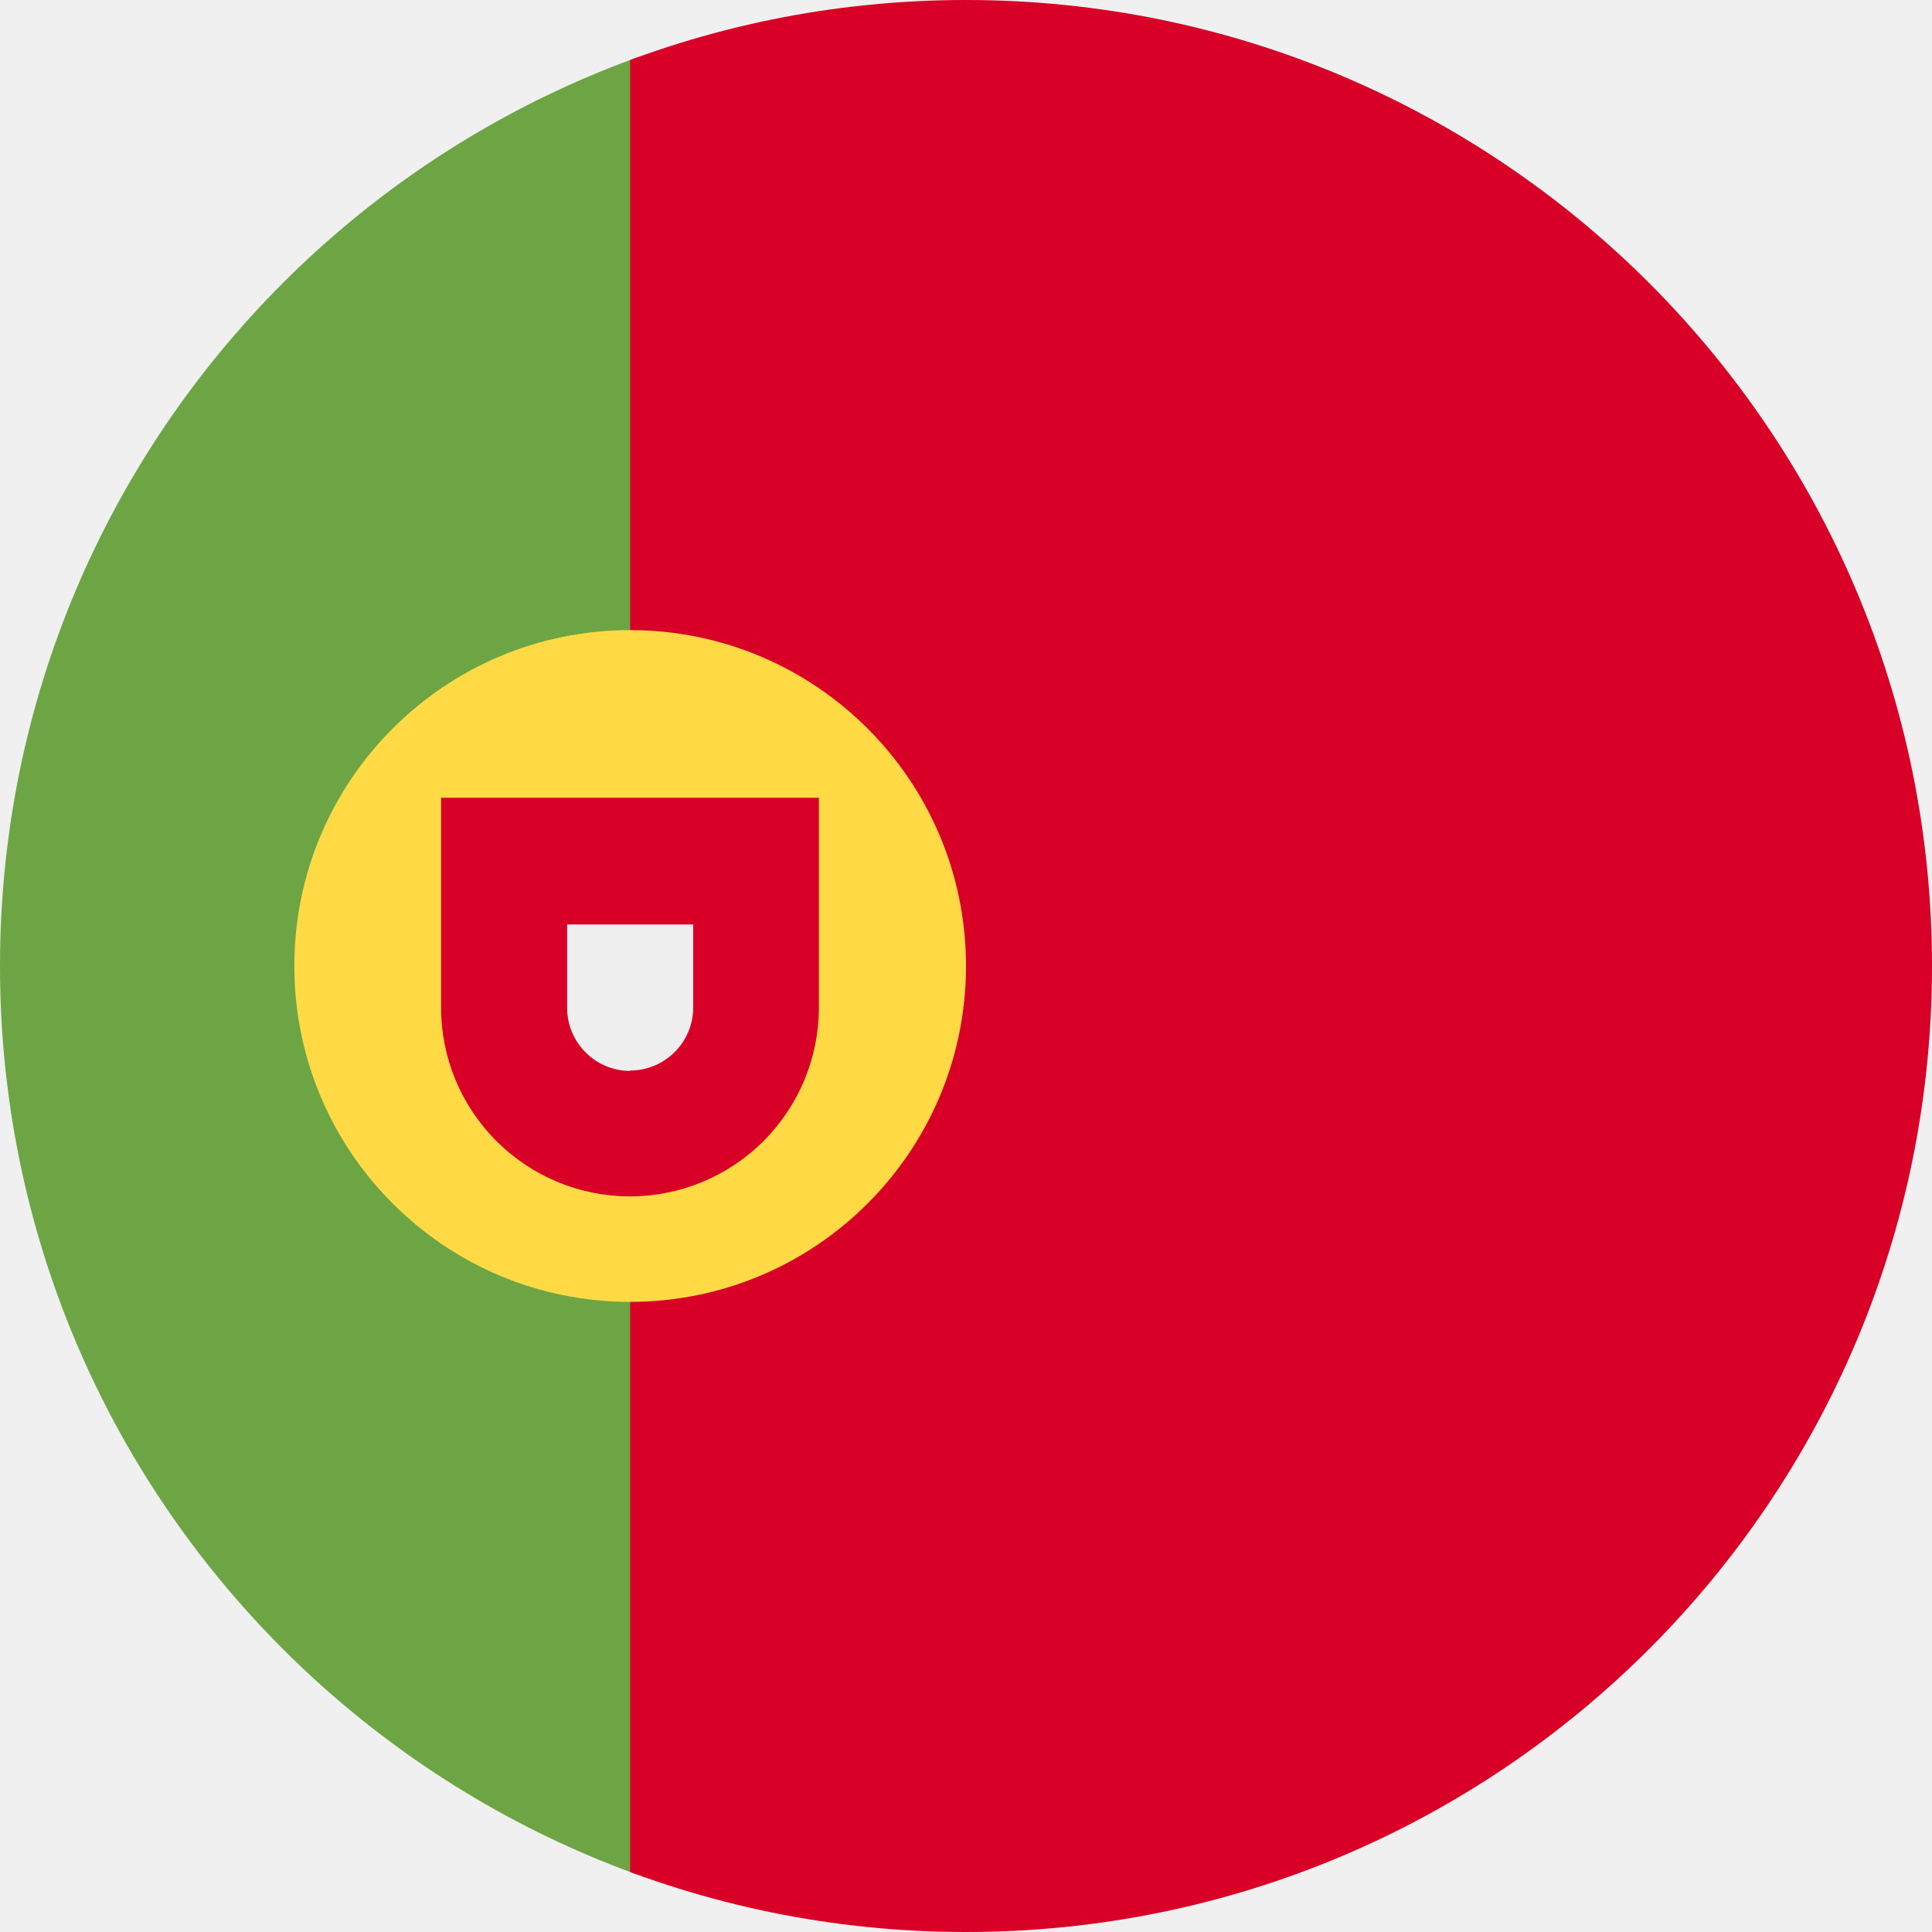
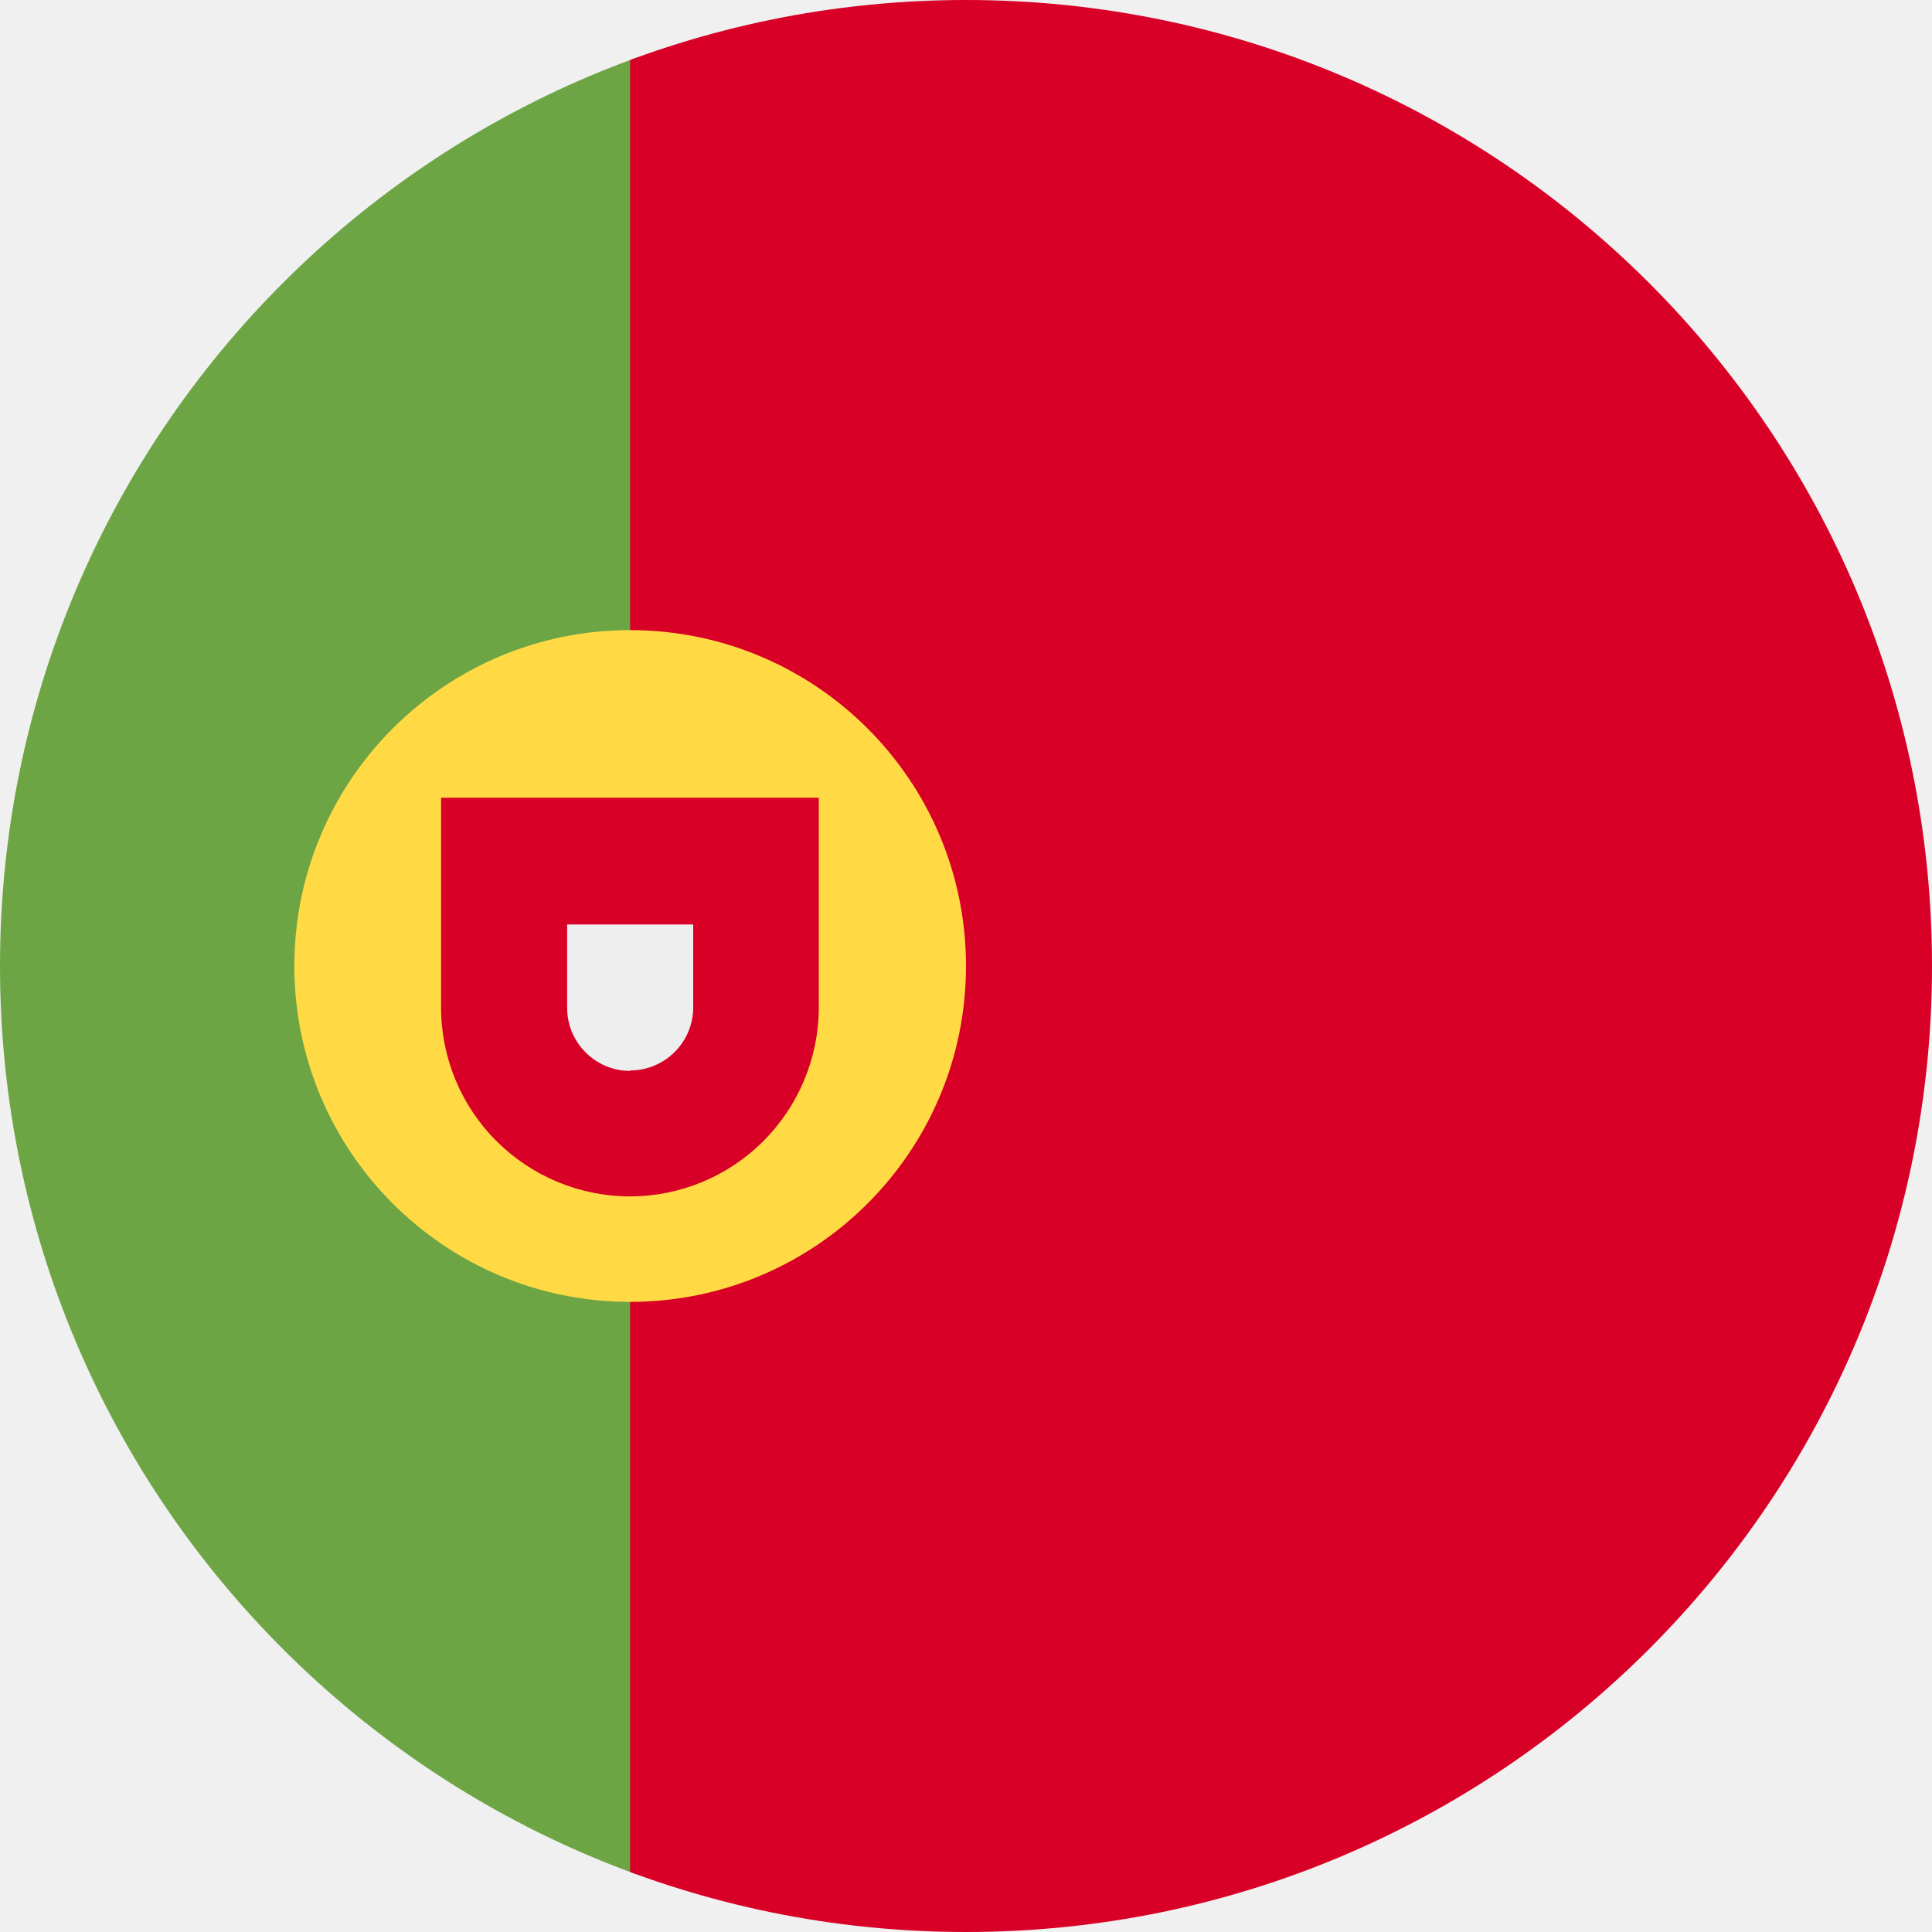
- <svg xmlns="http://www.w3.org/2000/svg" width="20" height="20" viewBox="0 0 20 20" fill="none">
-   <g clip-path="url(#clip0_2001_279)">
-     <path d="M0 20H6.523L8.004 9.832L6.523 0H0V20Z" fill="#6DA544" />
-     <path d="M20 0H6.523V20H20V0Z" fill="#D80027" />
-     <path d="M6.523 13.477C8.443 13.477 10 11.92 10 10C10 8.08 8.443 6.523 6.523 6.523C4.603 6.523 3.047 8.08 3.047 10C3.047 11.92 4.603 13.477 6.523 13.477Z" fill="#FFDA44" />
-     <path d="M4.566 8.262V10.43C4.566 10.948 4.772 11.445 5.139 11.812C5.506 12.179 6.003 12.385 6.521 12.385C7.04 12.385 7.537 12.179 7.904 11.812C8.271 11.445 8.477 10.948 8.477 10.43V8.258H4.57L4.566 8.262Z" fill="#D80027" />
-     <path d="M6.523 11.086C6.164 11.086 5.871 10.793 5.871 10.434V9.57H7.176V10.43C7.176 10.789 6.883 11.082 6.523 11.082V11.086Z" fill="#EEEEEE" />
+ <svg xmlns="http://www.w3.org/2000/svg" width="20" height="20" fill="none">
+   <g clip-path="url(#A)">
+     <path d="M0 20h6.523l1.48-10.168L6.523 0H0v20z" fill="#6da544" />
+     <path d="M20 0H6.523v20H20V0z" fill="#d80027" />
+     <path d="M6.523 13.477C8.443 13.477 10 11.92 10 10S8.443 6.523 6.523 6.523 3.047 8.08 3.047 10s1.556 3.477 3.477 3.477z" fill="#ffda44" />
+     <path d="M4.566 8.262v2.168c0 .518.206 1.016.573 1.382s.864.573 1.382.573 1.016-.206 1.382-.573.573-.864.573-1.382V8.258H4.57l-.004.004z" fill="#d80027" />
+     <path d="M6.523 11.086c-.359 0-.652-.293-.652-.652V9.57h1.305v.859c0 .359-.293.652-.652.652v.004z" fill="#eee" />
  </g>
  <defs>
-     <clipPath id="clip0_2001_279">
-       <rect width="20" height="20" rx="10" fill="white" />
+     <clipPath id="A">
+       <rect width="20" height="20" rx="10" fill="#fff" />
    </clipPath>
  </defs>
</svg>
